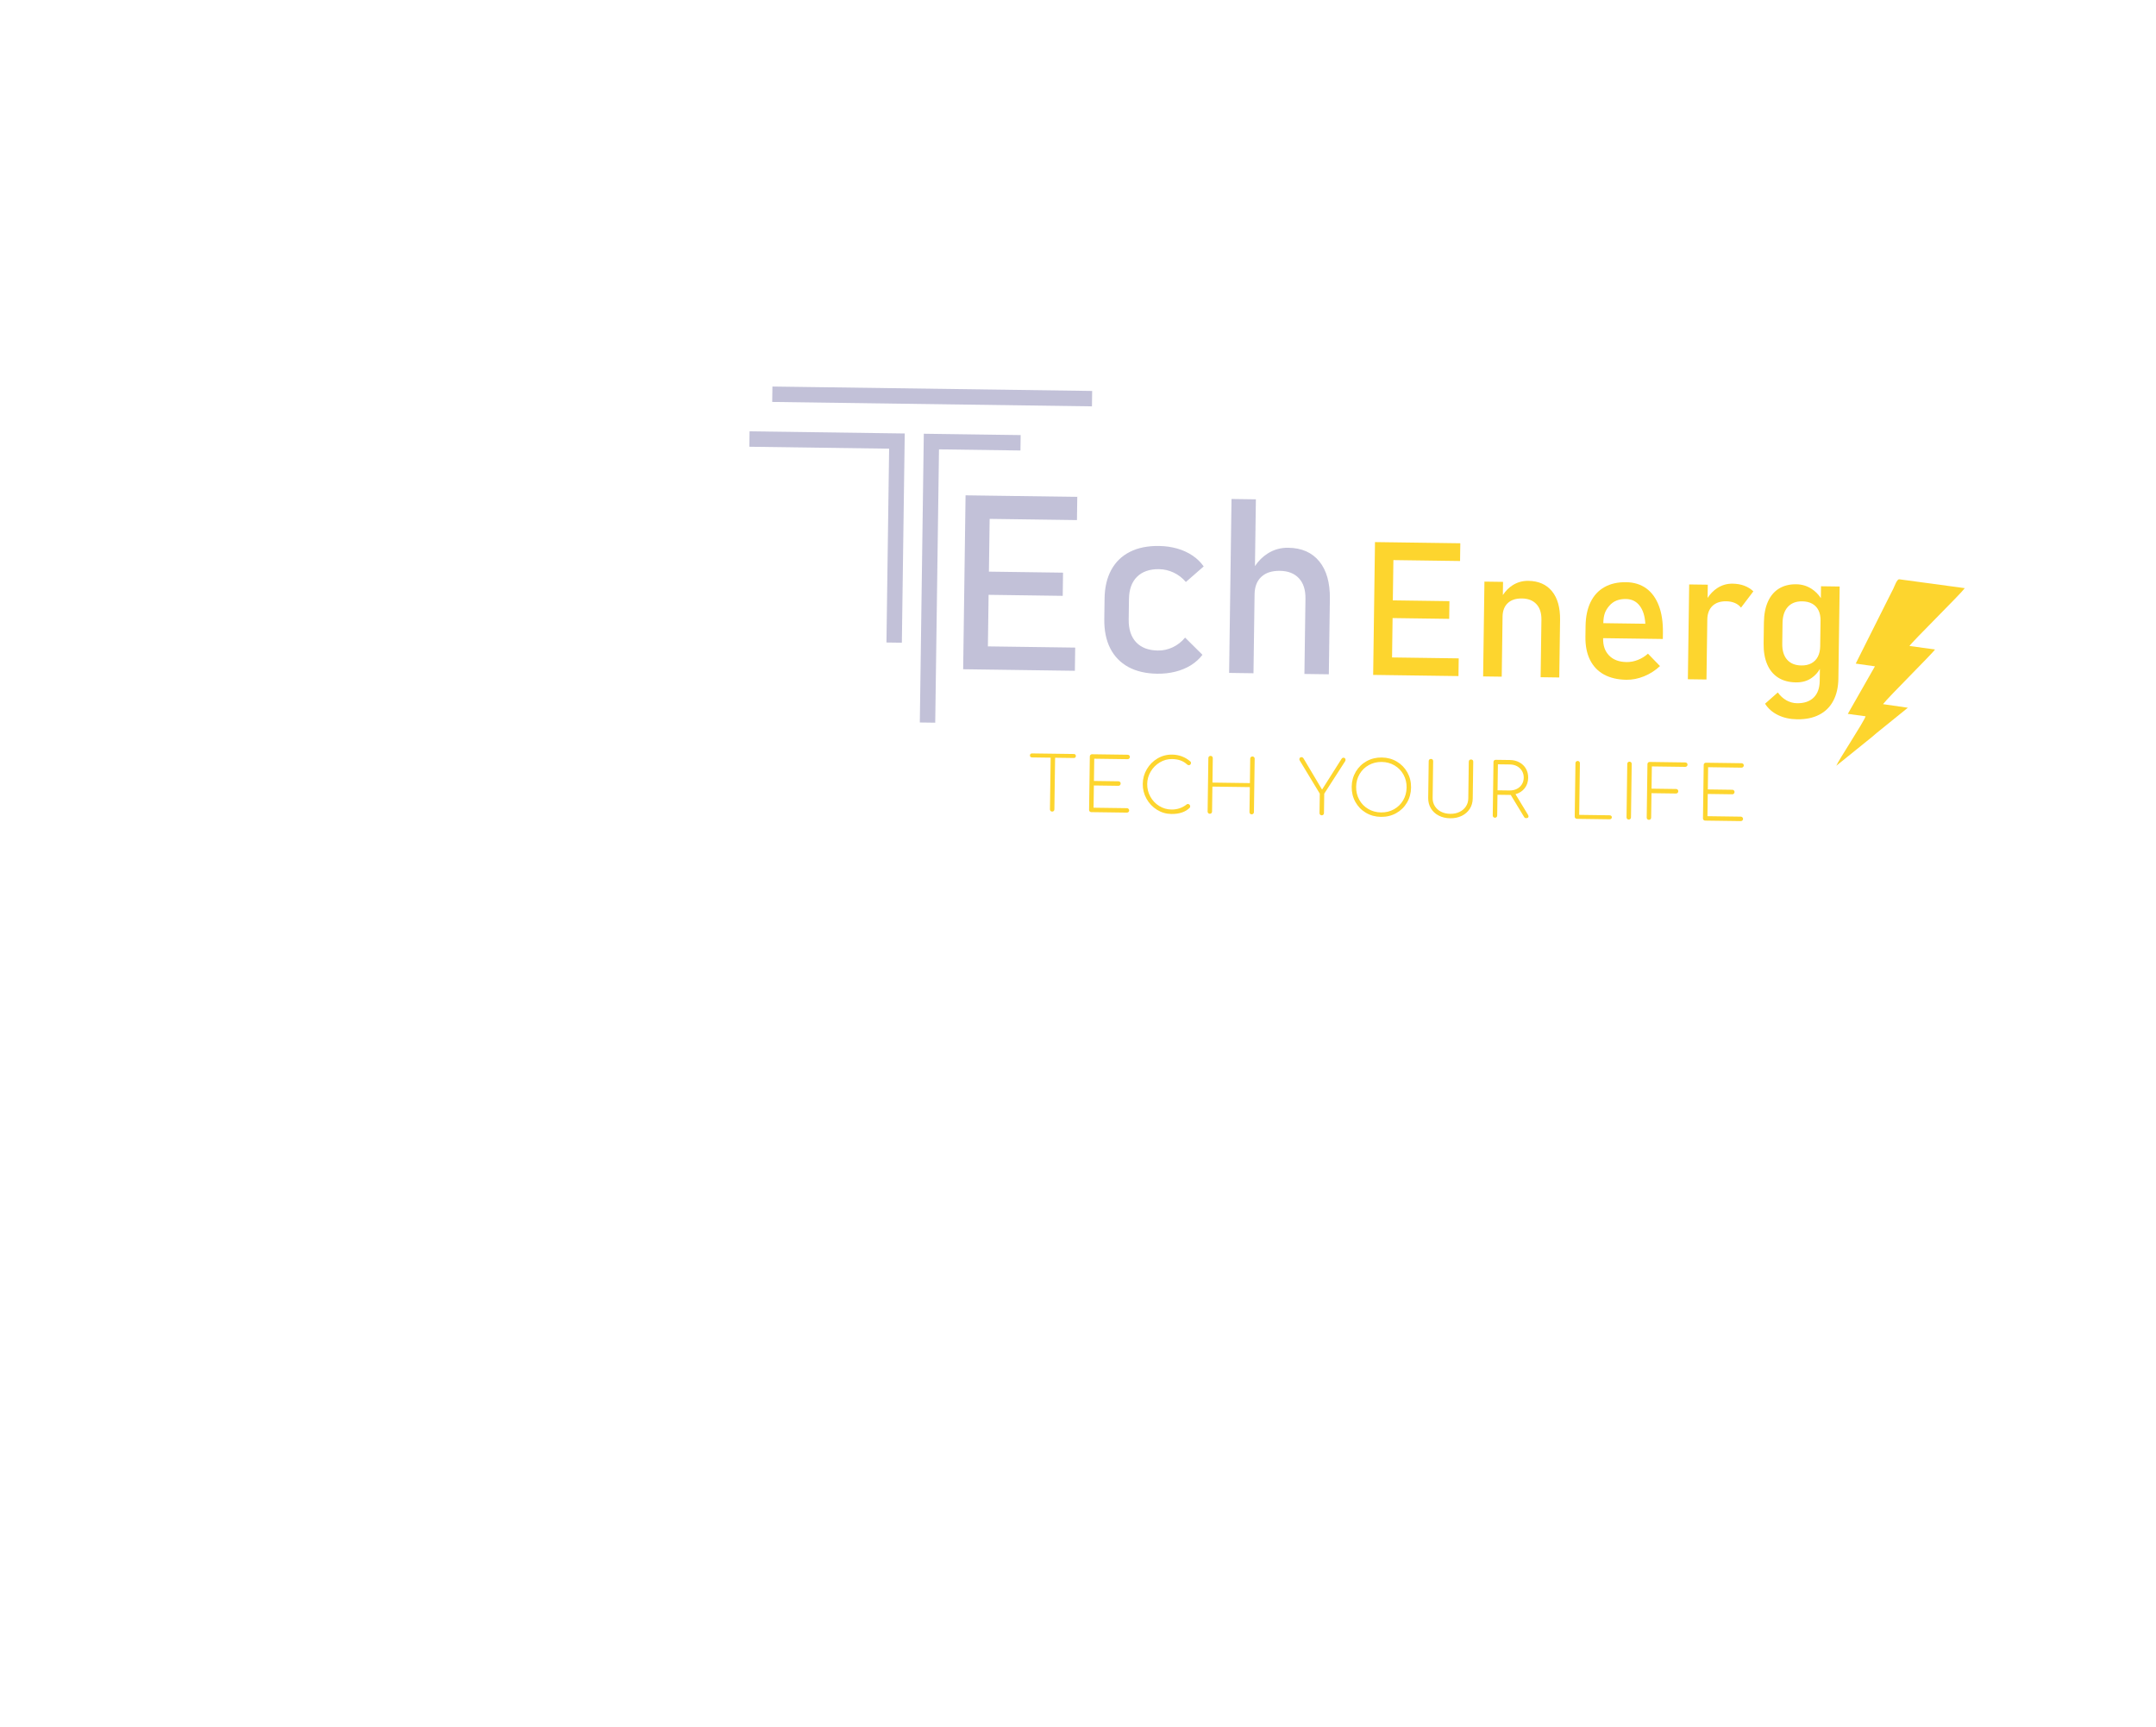
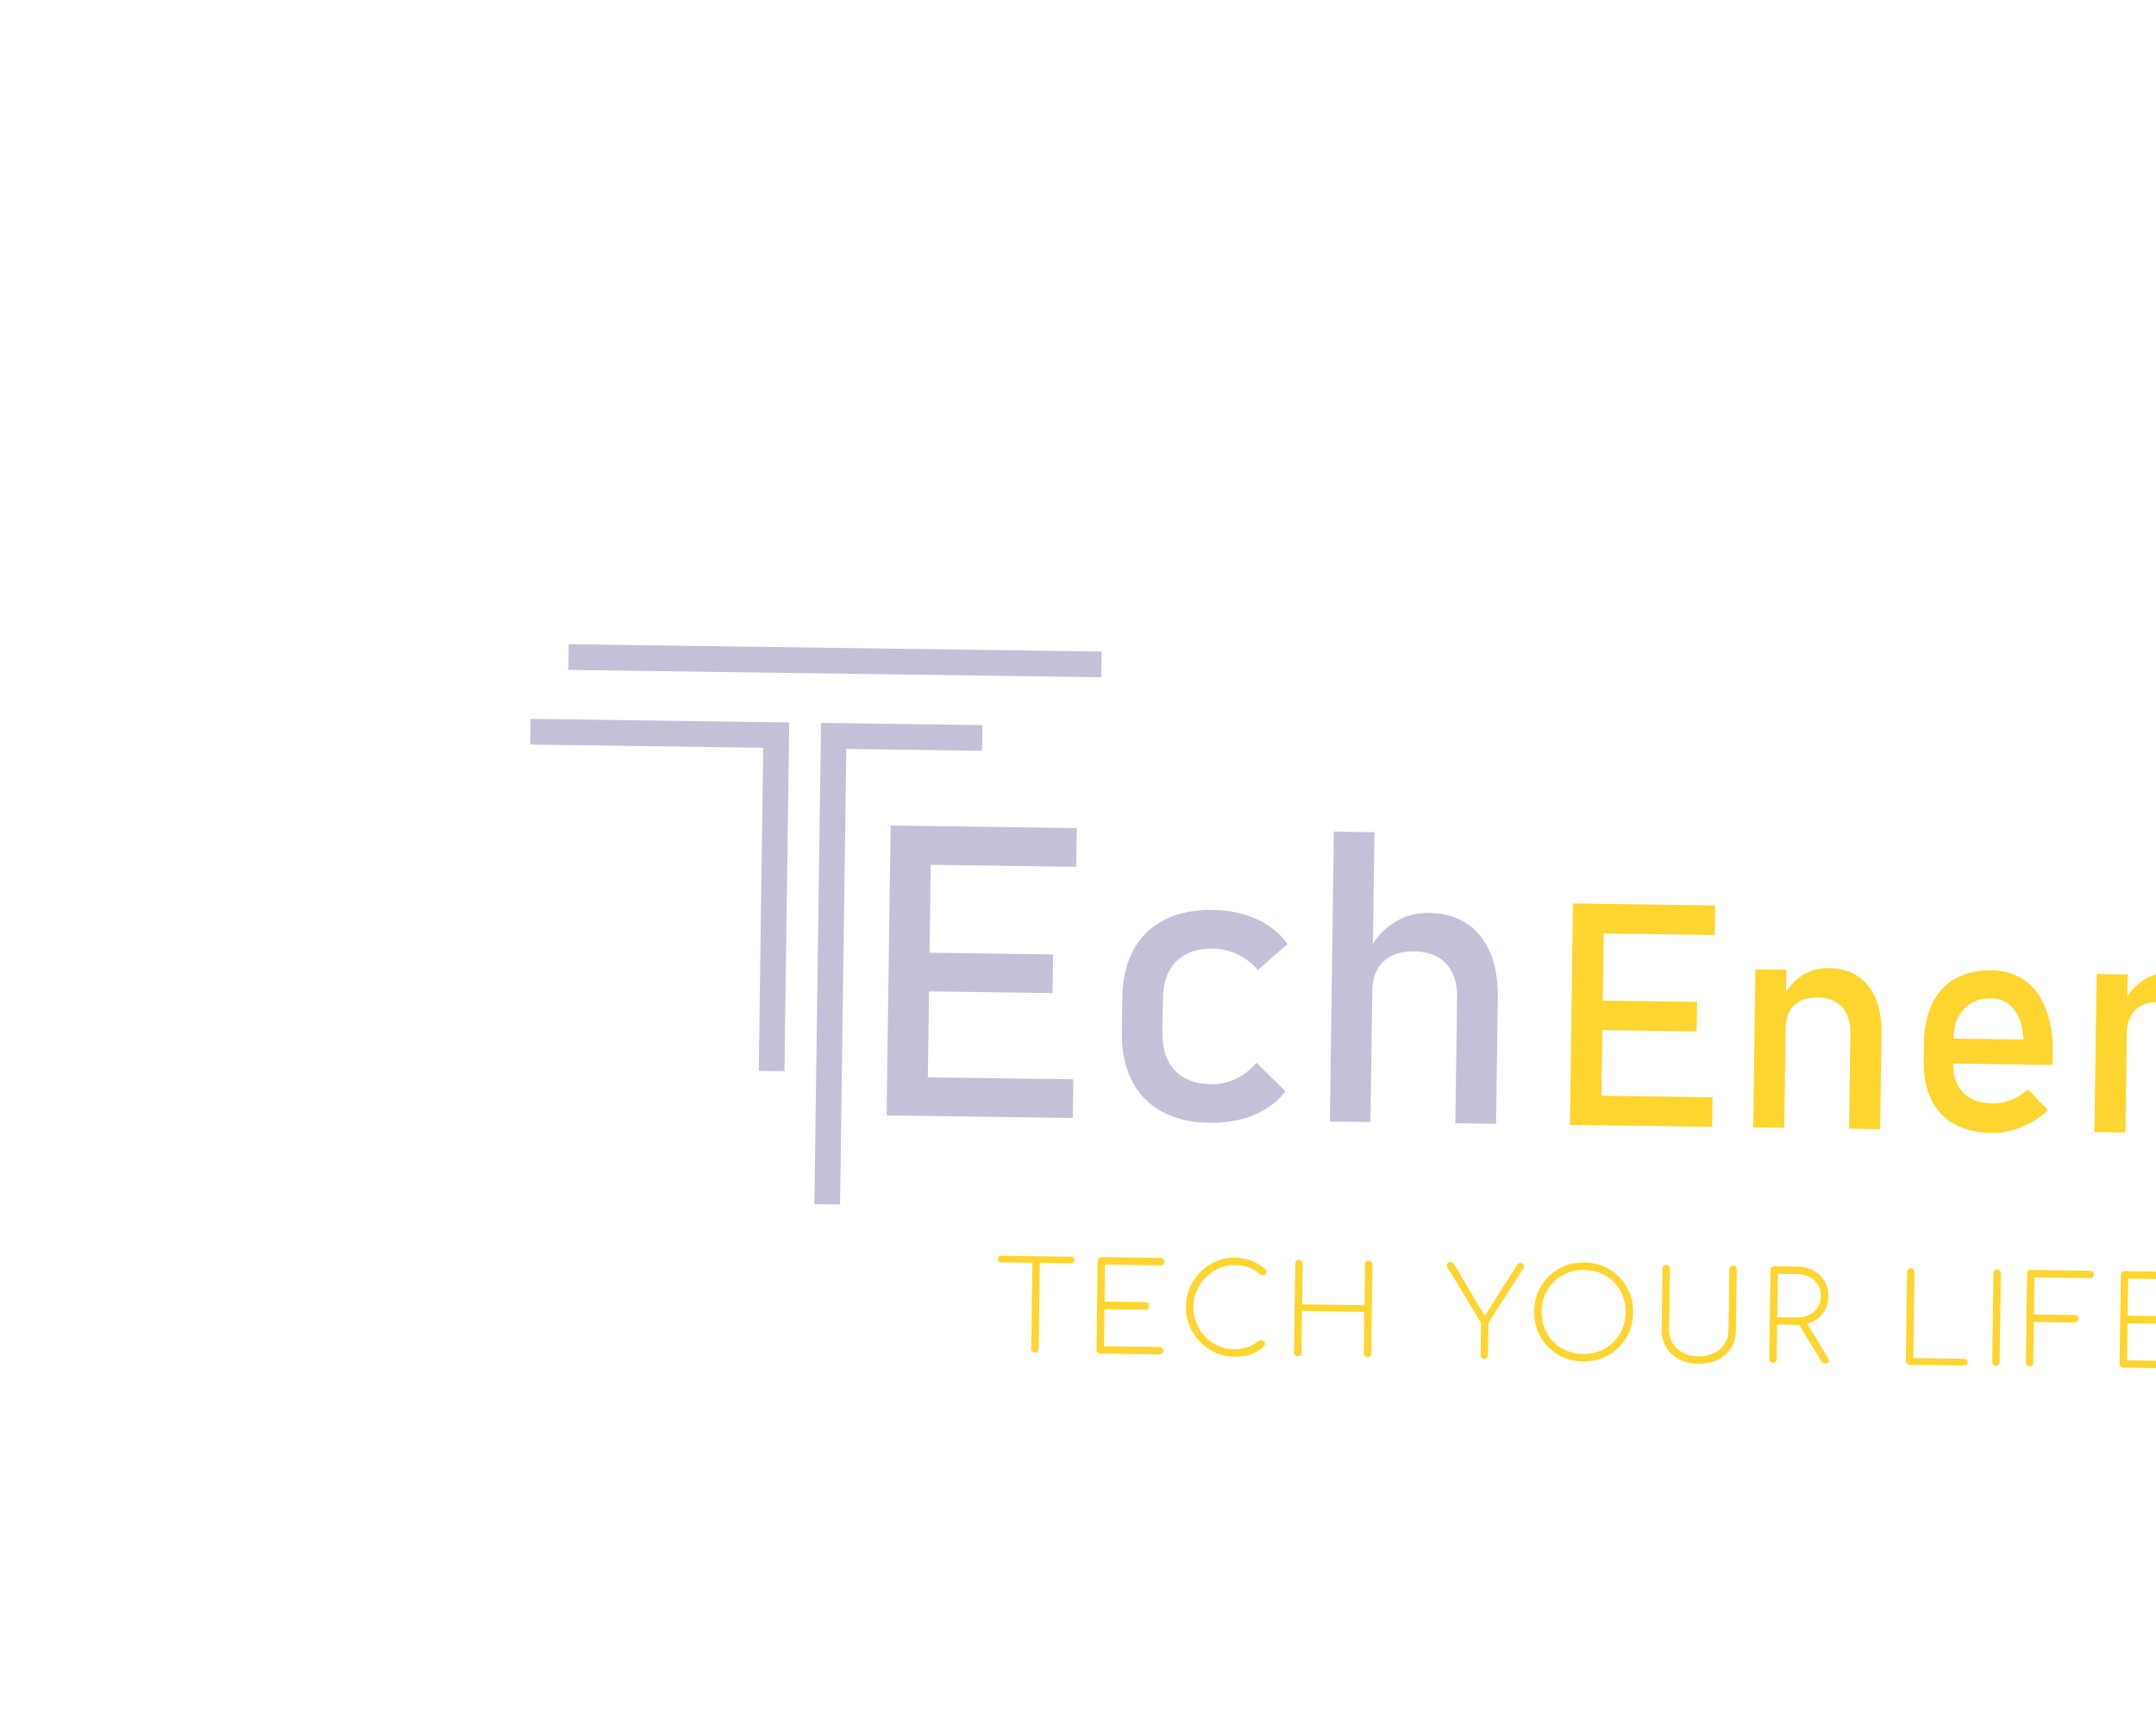
- <svg xmlns="http://www.w3.org/2000/svg" xml:space="preserve" width="500.686mm" height="400.903mm" version="1.1" style="shape-rendering:geometricPrecision; text-rendering:geometricPrecision; image-rendering:optimizeQuality; fill-rule:evenodd; clip-rule:evenodd" viewBox="0 0 20000.6 30000.28">
+ <svg xmlns="http://www.w3.org/2000/svg" xml:space="preserve" width="500.686mm" height="400.903mm" version="1.1" style="shape-rendering:geometricPrecision; text-rendering:geometricPrecision; image-rendering:optimizeQuality; fill-rule:evenodd; clip-rule:evenodd" viewBox="0 0 20000.6 18000.28">
  <defs>
    <style type="text/css">
   
    .fil2 {fill:#FDD52E}
    .fil1 {fill:#FDD52E;fill-rule:nonzero}
    .fil0 {fill:#C2C1D8;fill-rule:nonzero}
   
  </style>
  </defs>
  <g id="Camada_x0020_1">
    <path class="fil0" d="M8252.06 8608.15l218.46 3.02 1517.2 20.94 -5.57 403.59 -1517.2 -20.94 -12.65 916.42 1288.08 17.78 -5.56 402.87 -1288.08 -17.78 -12.36 895.85 1517.18 20.94 -5.56 402.87 -1517.18 -20.94 -218.48 -3.01 -205.69 -2.84 41.72 -3021.6 205.69 2.83zm-3562.1 -1892.81l5556.41 76.69 -3.71 267.69 -5556.39 -76.69 3.69 -267.69zm2898.39 823.91l1415.44 19.54 -3.7 267.69 -1415.43 -19.54 -65.53 4748.67 -267.71 -3.69 65.56 -4748.67 3.69 -267.7 267.68 3.7zm-916.83 3623.17l46.48 -3367.44 -2429.33 -33.53 3.69 -267.69 2429.34 33.53 267.68 3.69 -3.69 267.7 -46.47 3367.43 -267.7 -3.69zm4705.41 542.25c-196.48,-2.71 -364.07,-41.9 -502.08,-116.88 -138.01,-75.69 -242.94,-183.56 -314.77,-325.01 -71.12,-140.75 -105.68,-310.06 -102.95,-507.97l4.91 -355.35c2.7,-195.76 41.89,-361.93 116.85,-499.24 75.67,-138.01 183.54,-242.22 323.55,-312.66 140.05,-71.13 308.65,-104.98 505.13,-102.27 112.07,1.55 217.55,16.48 316.48,44.81 98.94,28.33 187.06,68.56 265.79,121.43 78.02,52.15 143.11,115.48 194.61,189.26l-309.5 270.29c-60.05,-70.36 -130.25,-124.54 -211.99,-163.27 -81.07,-37.99 -165.92,-58.33 -254.59,-59.56 -163.14,-2.25 -290.71,42.1 -382.08,132.36 -91.34,90.25 -137.79,218.03 -140.09,384.71l-4.92 355.35c-2.33,170.24 40.52,302.07 127.93,396.22 88.07,94.14 215.09,142.72 379.64,144.99 90.09,1.25 176.21,-18.14 258.33,-56.72 82.83,-39.3 153.83,-95.09 214.44,-168.02l301.62 299.29c-54.91,71.59 -122.41,131.67 -201.85,181.65 -80.14,49.27 -169.33,86.36 -269,111.22 -99.64,24.87 -204.12,36.91 -315.46,35.37zm2576.18 -1303.13c2.1,-152.5 -35.28,-270.78 -113.59,-354.86 -77.57,-84.08 -187.64,-127.46 -330.2,-129.43 -139.04,-1.92 -245.94,32.8 -322.83,104.09 -76.17,70.6 -115.88,172.22 -117.7,303.44l-18.93 1371.77 -423.44 -5.84 41.71 -3021.6 423.43 5.84 -16.02 1160.08c60.86,-91.06 134.22,-163.96 220.84,-218.67 108.07,-68.76 227.01,-101.87 357.49,-100.07 234.08,3.24 413.89,82.33 540.16,237.31 126.27,154.99 187.12,372.2 183.28,651.67l-18.08 1309.35 -424.16 -5.85 18.04 -1307.23z" />
    <polygon class="fil1" points="15161.53,9417.86 15318.63,9420.03 15485.44,9422.33 16644.03,9438.32 16639.76,9746.51 15481.2,9730.52 15471.53,10430.33 16455.16,10443.9 16450.9,10751.55 15467.29,10737.98 15457.85,11422.08 16616.41,11438.07 16612.17,11745.72 15453.59,11729.73 15286.77,11727.43 15129.68,11725.26 " />
    <path class="fil1" d="M17063.36 10104.49l323.34 4.47 -3.16 229.24c46.49,-71.07 102.53,-127.84 168.67,-170.07 82.54,-52.51 173.34,-78.33 273.03,-76.96 178.73,2.47 316.05,62.87 412.46,181.22 96.43,118.35 142.9,284.22 139.95,497.62l-13.79 999.89 -323.91 -4.47 13.78 -998.25c1.59,-116.45 -26.94,-206.78 -86.75,-270.98 -59.24,-64.21 -143.29,-97.34 -252.15,-98.85 -106.17,-1.46 -187.8,25.59 -246.54,81.13 -58.19,54.98 -88.54,133.66 -89.94,234.96l-14.39 1042.66 -323.33 -4.47 22.73 -1647.14z" />
    <path class="fil1" d="M19129.36 10826.44l730.13 10.08 0 0c-7.89,-134.46 -41.11,-239.47 -99.66,-314.49 -58.58,-75.59 -138.2,-114.06 -238.95,-115.45 -122.43,-1.69 -218.31,37.07 -286.58,116.85 -68.27,79.23 -102.92,155.67 -104.94,303.01zm-3.61 260.54c-1.88,136.5 33.17,227.44 103.65,301.01 71.04,74.13 172.9,112.37 305.05,114.19 65.55,0.91 130.74,-11.73 195.56,-37.4 64.82,-25.1 123.3,-61.67 174.85,-108.63l0 0 209.4 215.79 0 0c-82.34,76.88 -174.71,136.28 -277.12,177.67 -101.88,41.38 -204.55,61.63 -306.93,60.22 -152.21,-2.1 -282.35,-32.6 -389.34,-90.96 -106.99,-58.91 -188.15,-143.99 -242.96,-255.28 -55.36,-111.27 -81.68,-244.91 -79.51,-401.44l2.55 -185.79c2.25,-163.03 31.26,-301.86 87.56,-416.48 55.75,-114.63 136.05,-201.27 240.87,-259.95 104.28,-58.7 229.81,-87.31 375.52,-85.3 137.58,1.9 254.65,38.19 351.18,107.78 96.01,70.13 168.85,170.81 218.5,301.51 49.68,130.73 72.98,287.6 70.45,469.58l-1.47 107.81 -1037.81 -14.33z" />
    <path class="fil1" d="M20621.4 10153.6l323.35 4.47 -3.16 229.7c46.26,-70.35 101.57,-126.83 165.95,-169.49 81.46,-53.6 170.67,-79.45 267.61,-78.11 75.3,1.04 143.39,12.81 203.76,35.32 60.36,22.51 113,55.18 157.91,98.07l-214.65 283.09c-28.2,-35.63 -64.12,-62.66 -107.22,-81.12 -43.08,-18.49 -92.78,-28.39 -150.21,-29.18 -102.38,-1.41 -182.37,26.21 -240.03,81.76 -57.11,56.1 -86.92,134.22 -88.3,234.44l-14.4 1042.66 -323.33 -4.47 22.72 -1647.14z" />
    <path class="fil1" d="M22475.6 11855.35c-120.78,-1.66 -223.32,-29.62 -307.65,-82.78 -84.31,-53.73 -148.25,-130.98 -191.29,-232.35 -43.01,-100.81 -63.55,-221.91 -61.6,-362.74l5 -362.9c1.97,-141.91 25.31,-262.93 70.01,-362.54 44.72,-100.16 109.15,-175.65 192.74,-227.05 83.6,-50.85 183.62,-76.01 300.08,-74.4 97.49,1.35 186.51,28.03 266.52,80.06 63.14,41.07 116.67,94.51 160.31,160.81l2.84 -206.23 323.91 4.47 -22.05 1597.85c-2.1,151.12 -31.52,280.73 -88.8,387.75 -56.72,107.02 -138.57,188.23 -245.5,242.56 -106.39,54.88 -234.06,80.74 -383.56,78.67 -123.5,-1.7 -234.22,-25.98 -331.08,-73.37 -97.4,-47.4 -172.33,-113.43 -225.36,-197.59l221.58 -195.22c41.98,58.55 91.74,104.2 149.8,136.95 58.6,32.24 119.57,49.33 184.04,50.22 124.03,1.71 220.37,-31.09 289.01,-98.39 68.65,-67.32 103.58,-163.26 105.29,-288.39l2.9 -209.53c-33.58,60.51 -80.53,112.22 -140.84,155.07 -75.49,54.22 -167.41,80.58 -276.3,79.07zm428.7 -1072.15l0.05 -3.25c0.54,-67.97 -11.11,-127.16 -35.48,-176.55 -24.8,-49.64 -61.1,-88.08 -108.94,-114.74 -47.84,-26.66 -105.63,-40.46 -174.41,-41.4 -107.24,-1.49 -190.05,30.96 -250,96.76 -59.41,65.82 -89.97,159.12 -91.63,279.36l-4.95 358.57c-1.64,119.7 26.34,212.73 83.94,278.54 58.13,65.8 140.01,99.44 247.26,100.92 68.78,0.95 126.92,-11.79 175.51,-38.2 48.58,-26.43 85.94,-64.37 112.12,-114.93 25.73,-49.78 39.02,-109.17 40.37,-178.69l0.05 -3.33 6.11 -443.06z" />
    <path class="fil2" d="M23515.83 11529.01l333.55 47.31 -471.02 825.93 309.02 42.19c-31.74,100.1 -476.34,770.54 -509.17,859.49l620.65 -500.77c27.95,-24.13 48.56,-42.5 76.88,-65.97l545.73 -441.46 -431.41 -62.37c96.06,-126.3 870.21,-890.55 903.5,-950.06l-443.8 -60.27c38.35,-66.78 889.93,-904.41 961.57,-1004.77l-1137.75 -153.96c-41.76,-5.63 -83.94,121.71 -103.15,160.26 -32.77,65.77 -62.9,123.41 -94.66,186.83l-559.94 1117.62z" />
    <path class="fil1" d="M9929.15 13099.33c10.26,0.14 18.56,3.47 25,9.99 6.35,6.52 9.45,14.92 9.31,25.26 -0.16,10.26 -3.49,18.65 -10.01,24.99 -6.6,6.35 -15,9.45 -25.25,9.31l-325.85 -4.5 -12.39 897.57c-0.16,11.13 -3.93,20.3 -11.35,27.5 -7.39,7.2 -16.67,10.73 -27.8,10.57 -11.11,-0.15 -20.38,-3.93 -27.58,-11.33 -7.1,-7.41 -10.64,-16.67 -10.48,-27.8l12.39 -897.58 -325.85 -4.49c-10.27,-0.14 -18.66,-3.48 -24.99,-10 -6.35,-6.52 -9.46,-15 -9.31,-25.26 0.14,-10.35 3.47,-18.65 10,-24.99 6.52,-6.35 15,-9.45 25.26,-9.31l728.9 10.07zm301.98 1010.08c-11.22,-0.15 -20.38,-3.93 -27.58,-11.33 -7.2,-7.41 -10.74,-16.67 -10.57,-27.8l12.81 -928.53c0.15,-11.13 3.94,-20.29 11.33,-27.49 7.41,-7.21 16.68,-10.73 27.88,-10.58l619.38 8.55c10.34,0.15 19.24,3.92 26.88,11.33 7.64,7.41 11.34,16.68 11.18,27.81 -0.13,10.34 -4.08,19.25 -11.93,26.88 -7.85,7.63 -16.86,11.42 -27.21,11.27l-580.75 -8.01 -5.33 386.27 426.26 5.89c11.13,0.15 20.3,3.93 27.5,11.33 7.2,7.41 10.72,16.67 10.57,27.89 -0.16,11.13 -3.93,20.47 -11.35,28.1 -7.4,7.64 -16.68,11.43 -27.81,11.27l-426.26 -5.88 -5.33 386.28 580.76 8.01c10.35,0.14 19.24,4.18 26.87,12.02 7.63,7.76 11.34,16.86 11.19,27.2 -0.14,11.13 -4.1,20.29 -11.93,27.49 -7.85,7.2 -16.86,10.72 -27.2,10.58l-619.36 -8.55zm1390.86 32.07c-90.14,-1.24 -173.46,-25.79 -250.1,-73.63 -76.66,-47.84 -137.16,-111.8 -181.53,-191.81 -44.46,-80.09 -65.98,-166.04 -64.71,-257.85 1.27,-91.9 24.97,-177.05 71.1,-255.37 46.21,-78.4 108.02,-140.42 185.52,-186.13 77.41,-45.72 162.16,-67.94 253.97,-66.67 120.24,1.66 225.69,41.29 316.53,118.98 7.65,6.1 11.37,14.76 11.2,25.89 -0.13,10.35 -3.65,19.51 -10.64,27.59 -6.97,7.99 -16.51,11.95 -28.5,11.78 -9.48,-0.13 -20.11,-5.41 -32.04,-15.83 -64.41,-59.33 -150.24,-89.73 -257.62,-91.21 -75.55,-1.04 -146.42,18.15 -212.63,57.68 -66.28,39.43 -119.19,92.52 -158.71,159.37 -39.54,66.93 -59.92,138.57 -60.97,214.99 -1.09,78.94 17.02,152.41 54.34,220.31 37.24,67.91 88.4,122.09 153.59,162.47 65.09,40.38 135.85,61.1 212.28,62.15 101.29,1.4 190.56,-28.67 267.85,-90.3 6.06,-4.18 12.52,-6.27 19.4,-6.17 10.34,0.14 19.5,4.09 27.57,11.94 8.06,7.86 12.01,17.39 11.87,28.52 -0.17,11.21 -3.33,20.12 -9.43,26.91 -74.82,72.88 -180.96,108.29 -318.34,106.39zm668.93 -3.64c-11.21,-0.15 -20.38,-3.93 -27.58,-11.33 -7.21,-7.41 -10.72,-16.67 -10.58,-27.8l12.82 -928.53c0.16,-11.13 3.93,-20.29 11.34,-27.49 7.4,-7.21 16.66,-10.73 27.89,-10.58 11.13,0.16 20.28,3.94 27.5,11.34 7.2,7.4 10.72,16.67 10.56,27.8l-5.87 424.96 650.33 8.98 5.86 -424.96c0.15,-11.13 3.94,-20.3 11.33,-27.5 7.4,-7.2 16.68,-10.73 27.81,-10.57 10.34,0.14 19.34,3.92 26.88,11.32 7.64,7.41 11.42,16.68 11.27,27.81l-12.81 928.53c-0.17,11.13 -4.2,20.29 -12.03,27.48 -7.75,7.2 -16.86,10.73 -27.2,10.58 -11.13,-0.15 -20.29,-3.93 -27.5,-11.33 -7.2,-7.41 -10.73,-16.67 -10.56,-27.8l5.99 -434.01 -650.33 -8.97 -5.99 434c-0.14,11.13 -3.93,20.3 -11.33,27.5 -7.4,7.2 -16.67,10.73 -27.8,10.57zm2324.25 -973.84c10.34,0.15 18.64,3.65 24.98,10.61 6.34,6.96 9.44,15.61 9.29,25.95 -0.13,9.39 -2.42,17.54 -6.76,24.35l-363.27 564.29 -4.66 337.42c-0.16,11.12 -3.93,20.29 -11.35,27.49 -7.39,7.2 -16.66,10.73 -27.88,10.57 -11.13,-0.15 -20.3,-3.93 -27.5,-11.33 -7.2,-7.41 -10.72,-16.67 -10.56,-27.8l4.66 -337.42 -347.56 -574.1c-5,-9.55 -7.5,-17.67 -7.41,-24.54 0.15,-10.35 3.74,-18.9 10.7,-25.68 6.96,-6.77 15.97,-10.04 27.19,-9.88 11.13,0.15 21.31,5.42 30.64,15.9l326.01 547.98 335.76 -529.89c6.21,-9.31 12.03,-15.66 17.65,-19.06 5.69,-3.32 12.33,-4.96 20.07,-4.86zm650.68 1027.77c-97.02,-1.34 -184.44,-25.06 -262.41,-71.27 -77.89,-46.12 -138.85,-108.79 -182.88,-187.92 -43.96,-79.21 -65.26,-167.33 -63.92,-264.27 1.33,-96.16 25.04,-183.22 71.17,-261.2 46.21,-77.88 108.87,-138.84 188.01,-182.88 79.2,-43.95 167.24,-65.26 264.26,-63.92 96.16,1.33 183.22,25.05 261.2,71.17 77.88,46.21 138.84,108.88 182.88,188.01 43.95,79.21 65.27,166.9 63.95,263.05 -1.34,96.94 -25.08,184.44 -71.19,262.41 -46.22,77.89 -108.89,138.85 -188,182.8 -79.22,44.04 -166.91,65.35 -263.07,64.02zm1.07 -77.29c81.54,1.13 156.15,-16.88 223.61,-54.21 67.48,-37.25 120.81,-89.12 159.89,-155.54 39.19,-66.41 59.26,-140.92 60.4,-223.25 1.11,-81.64 -16.9,-156.15 -54.23,-223.62 -37.25,-67.47 -89.11,-120.8 -155.54,-159.89 -66.41,-39.18 -140.48,-59.33 -222.02,-60.46 -82.43,-1.13 -157.37,16.96 -224.85,54.29 -67.47,37.25 -120.79,89.12 -159.89,155.54 -39.18,66.41 -59.33,140.4 -60.44,222.03 -1.14,82.34 16.95,157.37 54.27,224.84 37.25,67.47 89.13,120.8 155.54,159.89 66.41,39.18 140.84,59.25 223.26,60.38zm1200.7 101.62c-74.69,-1.03 -141.26,-16.73 -199.62,-47.19 -58.46,-30.46 -103.61,-72.3 -135.48,-125.52 -31.88,-53.23 -47.4,-113.79 -46.45,-181.6l8.8 -638.75c0.17,-12 3.96,-21.43 11.36,-28.2 7.39,-6.76 16.65,-10.03 27.88,-9.87 11.98,0.16 21.34,3.68 28.11,10.65 6.77,6.96 10.11,16.48 9.94,28.48l-8.8 638.75c-0.72,52.34 11.75,99.3 37.35,140.87 25.61,41.57 61.67,74.33 108.12,98.1 46.46,23.86 99.78,36.16 159.84,36.99 60.09,0.83 113.72,-10 160.8,-32.56 47.1,-22.48 84.24,-54.23 111.4,-95.08 27.17,-40.84 41.12,-87.43 41.84,-139.77l8.83 -638.75c0.16,-12 3.94,-21.42 11.33,-28.19 7.41,-6.77 16.67,-10.03 27.88,-9.88 12.01,0.17 21.44,3.69 28.21,10.65 6.77,6.97 10.03,16.49 9.87,28.49l-8.83 638.75c-0.92,67.81 -18.27,127.92 -52.05,180.24 -33.76,52.32 -80.33,92.89 -139.5,121.73 -59.18,28.83 -126.15,42.69 -200.83,41.66zm1352.24 -61.16c6.69,12.09 9.95,21.96 9.84,29.7 -0.13,9.48 -3.88,16.73 -11.26,21.76 -7.27,5.03 -17.84,7.49 -31.58,7.3 -8.59,-0.12 -15.44,-1.95 -20.52,-5.41 -5.18,-3.55 -9.79,-8.75 -13.96,-15.67l-231.78 -381.9 -23.12 -0.32 -207.36 -2.86 -4.97 360.63c-0.16,11.12 -3.76,20.29 -10.73,27.5 -6.97,7.21 -16.41,10.73 -28.4,10.56 -11.23,-0.15 -20.38,-3.93 -27.59,-11.33 -7.2,-7.41 -10.73,-16.67 -10.57,-27.8l12.82 -928.53c0.16,-11.99 3.94,-21.42 11.33,-28.19 7.41,-6.76 16.67,-10.03 27.88,-9.87l245.95 3.39c61.83,0.85 117.02,14.49 165.53,40.9 48.6,26.41 86.35,63.01 113.19,109.73 26.83,46.81 39.84,99.77 39.01,158.98 -0.97,70.42 -21.36,130.92 -61.1,181.41 -39.84,50.59 -92.82,84.81 -159.26,102.76l216.65 357.26zm-321.31 -421.74c47.2,0.65 89.41,-8.25 126.54,-26.61 37.2,-18.44 66.52,-44.64 88.04,-78.69 21.52,-34.06 32.56,-72.51 33.15,-115.46 0.61,-43.73 -9.37,-83.17 -29.93,-118.24 -20.56,-35.07 -49.13,-62.51 -85.82,-82.32 -36.59,-19.81 -78.54,-30.04 -125.74,-30.69l-207.36 -2.86 -6.23 452 207.35 2.87zm1171.89 492.7c-10.33,-0.15 -19.33,-3.92 -26.88,-11.33 -7.63,-7.41 -11.43,-16.68 -11.26,-27.81l12.8 -928.53c0.16,-11.12 4.2,-20.29 12.03,-27.48 7.76,-7.2 16.85,-10.73 27.2,-10.58 11.12,0.15 20.3,3.93 27.5,11.33 7.2,7.41 10.72,16.67 10.56,27.8l-12.38 897.58 529.3 7.3c11.13,0.15 20.29,3.5 27.51,10.03 7.21,6.54 10.74,15.02 10.6,25.28 -0.13,10.35 -3.9,18.64 -11.3,24.97 -7.39,6.34 -16.64,9.43 -27.77,9.27l-567.91 -7.83zm900.45 12.42c-11.22,-0.15 -20.38,-3.93 -27.58,-11.33 -7.2,-7.41 -10.73,-16.67 -10.57,-27.8l12.81 -928.53c0.15,-11.13 3.94,-20.29 11.33,-27.49 7.41,-7.2 16.68,-10.73 27.89,-10.57 11.12,0.15 20.3,3.93 27.5,11.33 7.2,7.41 10.72,16.67 10.57,27.8l-12.81 928.52c-0.16,11.13 -3.93,20.3 -11.35,27.5 -7.39,7.2 -16.66,10.73 -27.79,10.57zm350.54 4.84c-11.13,-0.15 -20.28,-3.93 -27.5,-11.33 -7.2,-7.41 -10.72,-16.67 -10.56,-27.8l12.82 -928.53c0.14,-11.13 3.93,-20.29 11.33,-27.49 7.4,-7.21 16.67,-10.73 27.8,-10.58l619.45 8.55c10.25,0.15 19.25,3.92 26.88,11.33 7.64,7.41 11.34,16.68 11.18,27.81 -0.13,10.34 -4.09,19.25 -11.93,26.88 -7.84,7.63 -16.95,11.42 -27.2,11.27l-580.85 -8.01 -5.34 386.27 426.28 5.89c11.21,0.15 20.38,3.93 27.59,11.33 7.2,7.41 10.71,16.67 10.57,27.89 -0.16,11.13 -3.95,20.47 -11.35,28.1 -7.42,7.64 -16.69,11.43 -27.89,11.27l-426.28 -5.88 -5.87 424.96c-0.14,11.13 -3.93,20.3 -11.32,27.5 -7.32,7.2 -16.68,10.73 -27.81,10.57zm977.83 13.5c-11.23,-0.16 -20.38,-3.94 -27.58,-11.34 -7.21,-7.4 -10.74,-16.67 -10.58,-27.8l12.82 -928.52c0.14,-11.13 3.93,-20.3 11.33,-27.5 7.41,-7.2 16.68,-10.72 27.88,-10.57l619.37 8.55c10.35,0.14 19.25,3.92 26.88,11.33 7.65,7.41 11.35,16.67 11.18,27.8 -0.13,10.35 -4.08,19.25 -11.92,26.88 -7.86,7.63 -16.87,11.42 -27.21,11.28l-580.76 -8.02 -5.33 386.28 426.26 5.88c11.13,0.16 20.31,3.94 27.5,11.34 7.2,7.4 10.73,16.67 10.58,27.88 -0.16,11.13 -3.93,20.47 -11.35,28.11 -7.4,7.64 -16.67,11.42 -27.81,11.27l-426.26 -5.89 -5.33 386.28 580.76 8.02c10.34,0.14 19.24,4.18 26.87,12.02 7.64,7.76 11.34,16.85 11.19,27.2 -0.15,11.13 -4.11,20.29 -11.94,27.49 -7.85,7.19 -16.85,10.72 -27.2,10.58l-619.35 -8.55z" />
  </g>
</svg>
